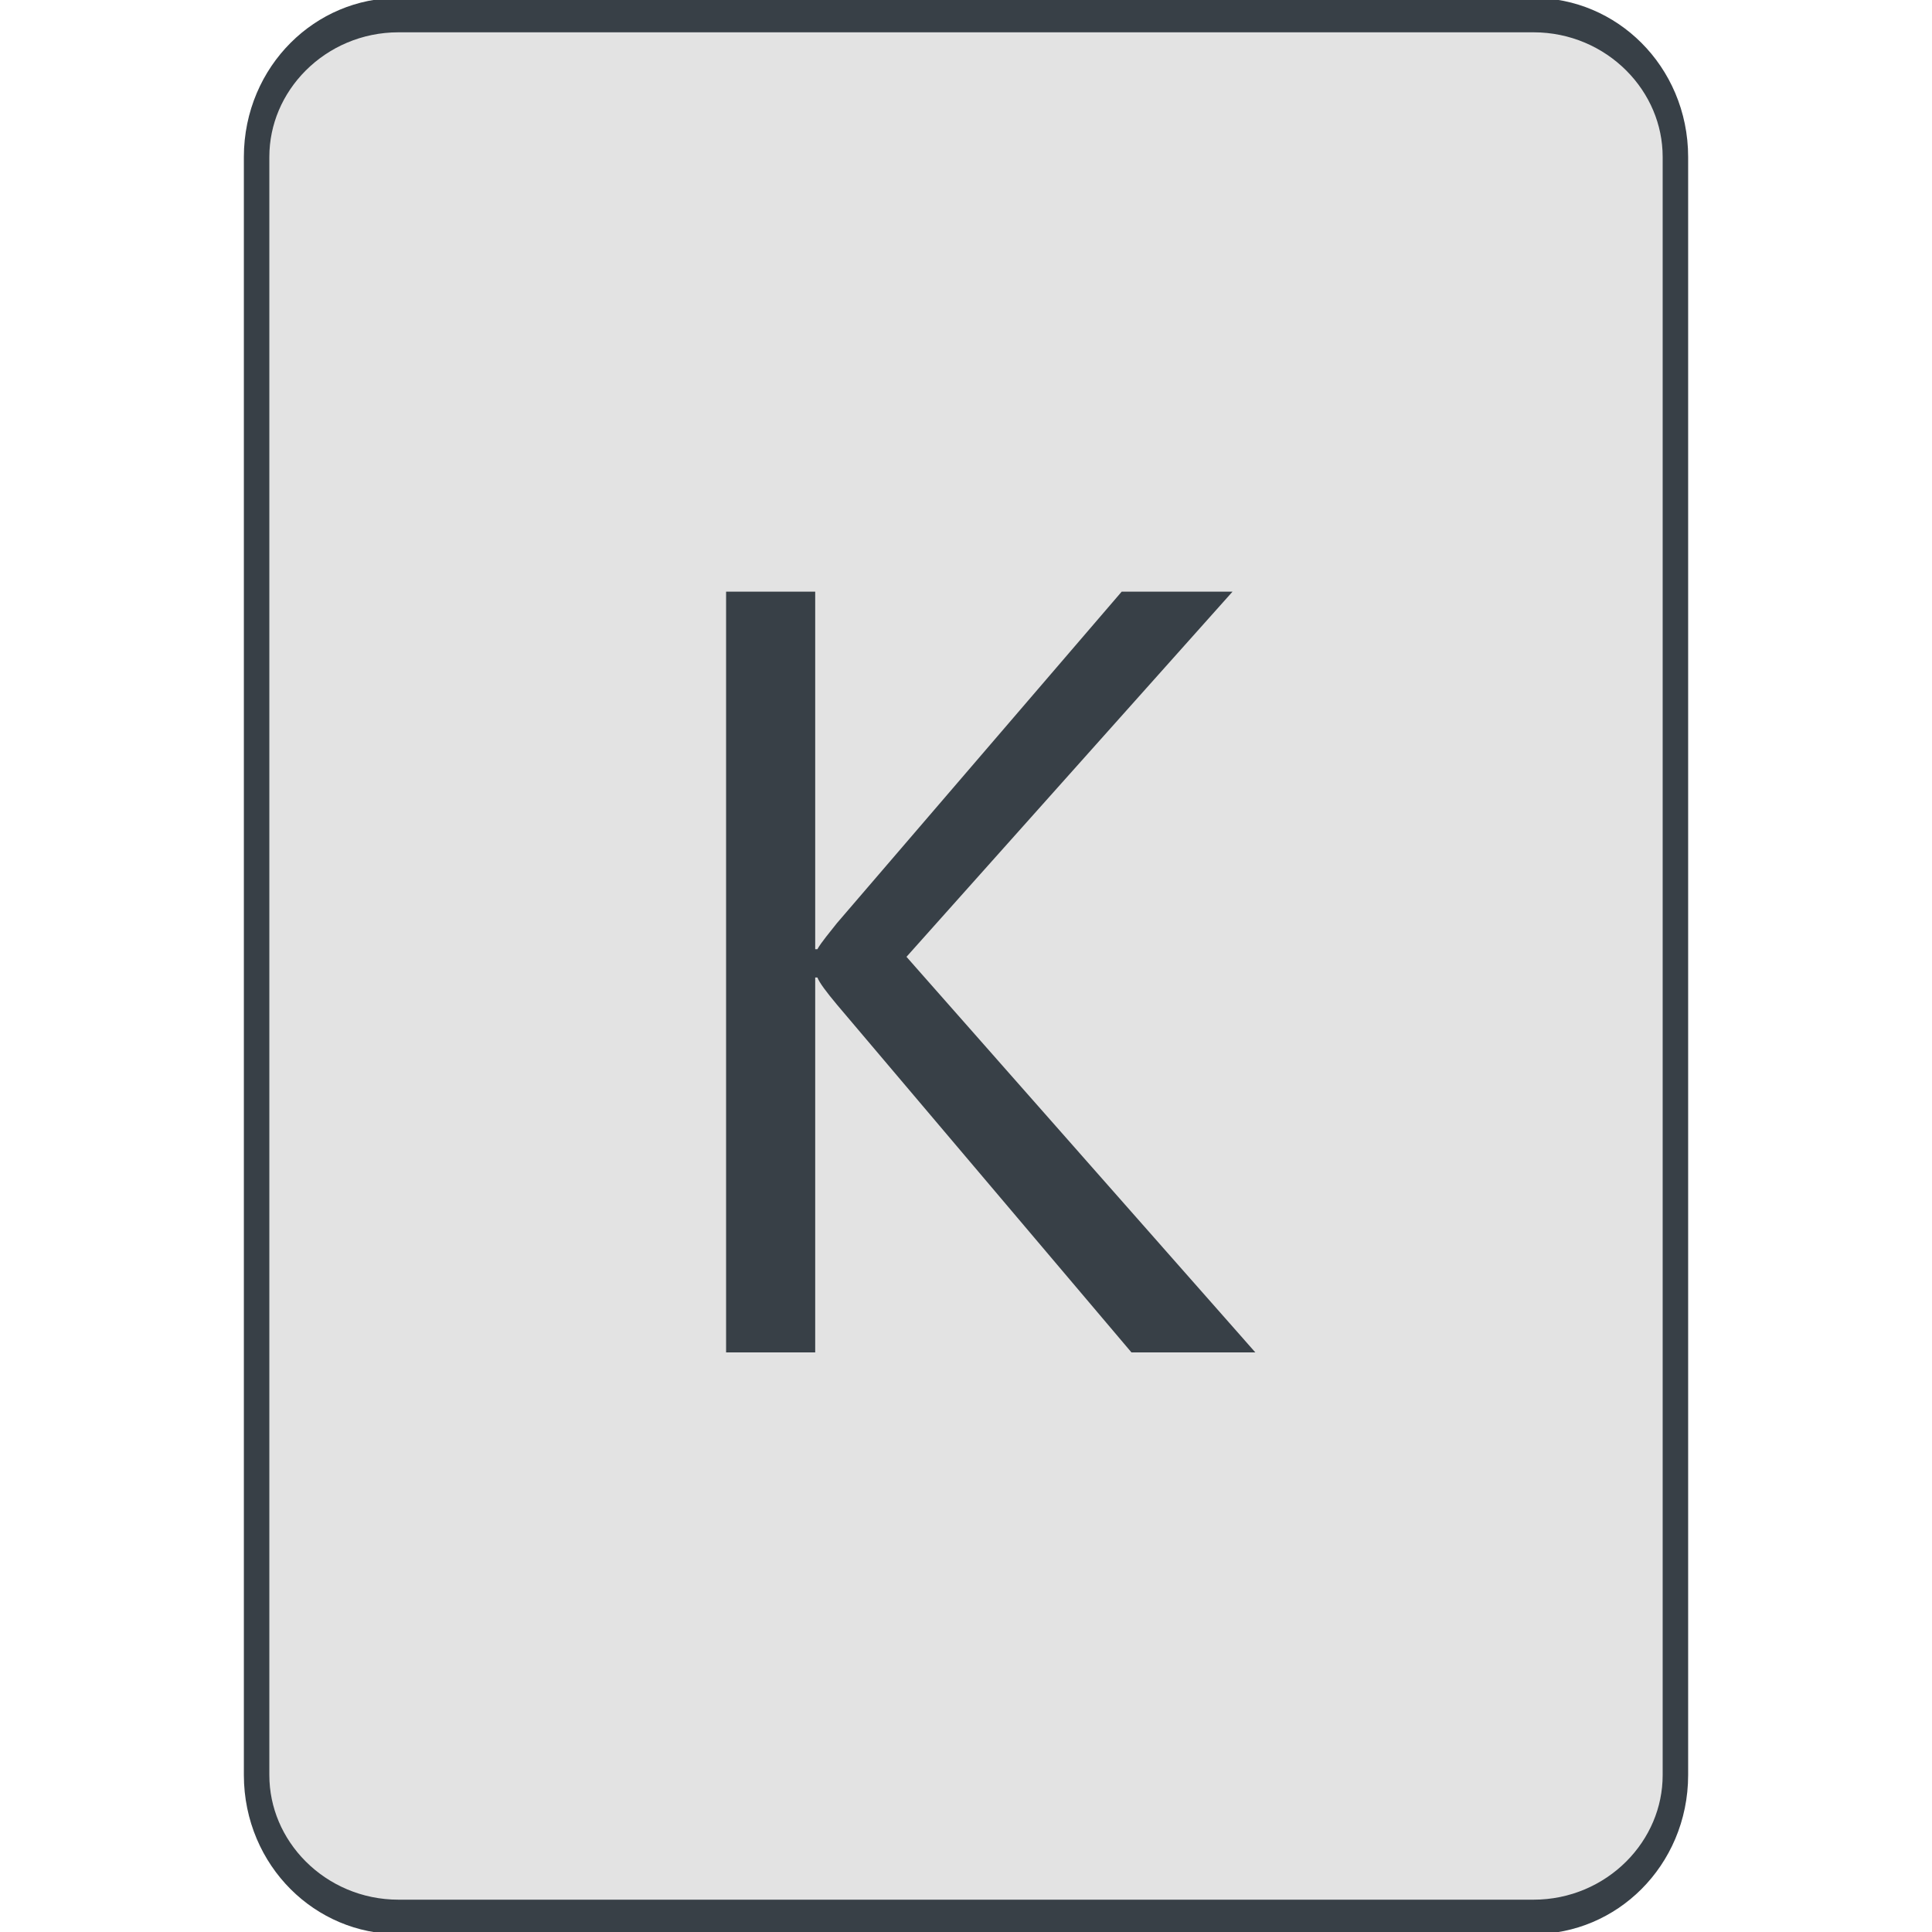
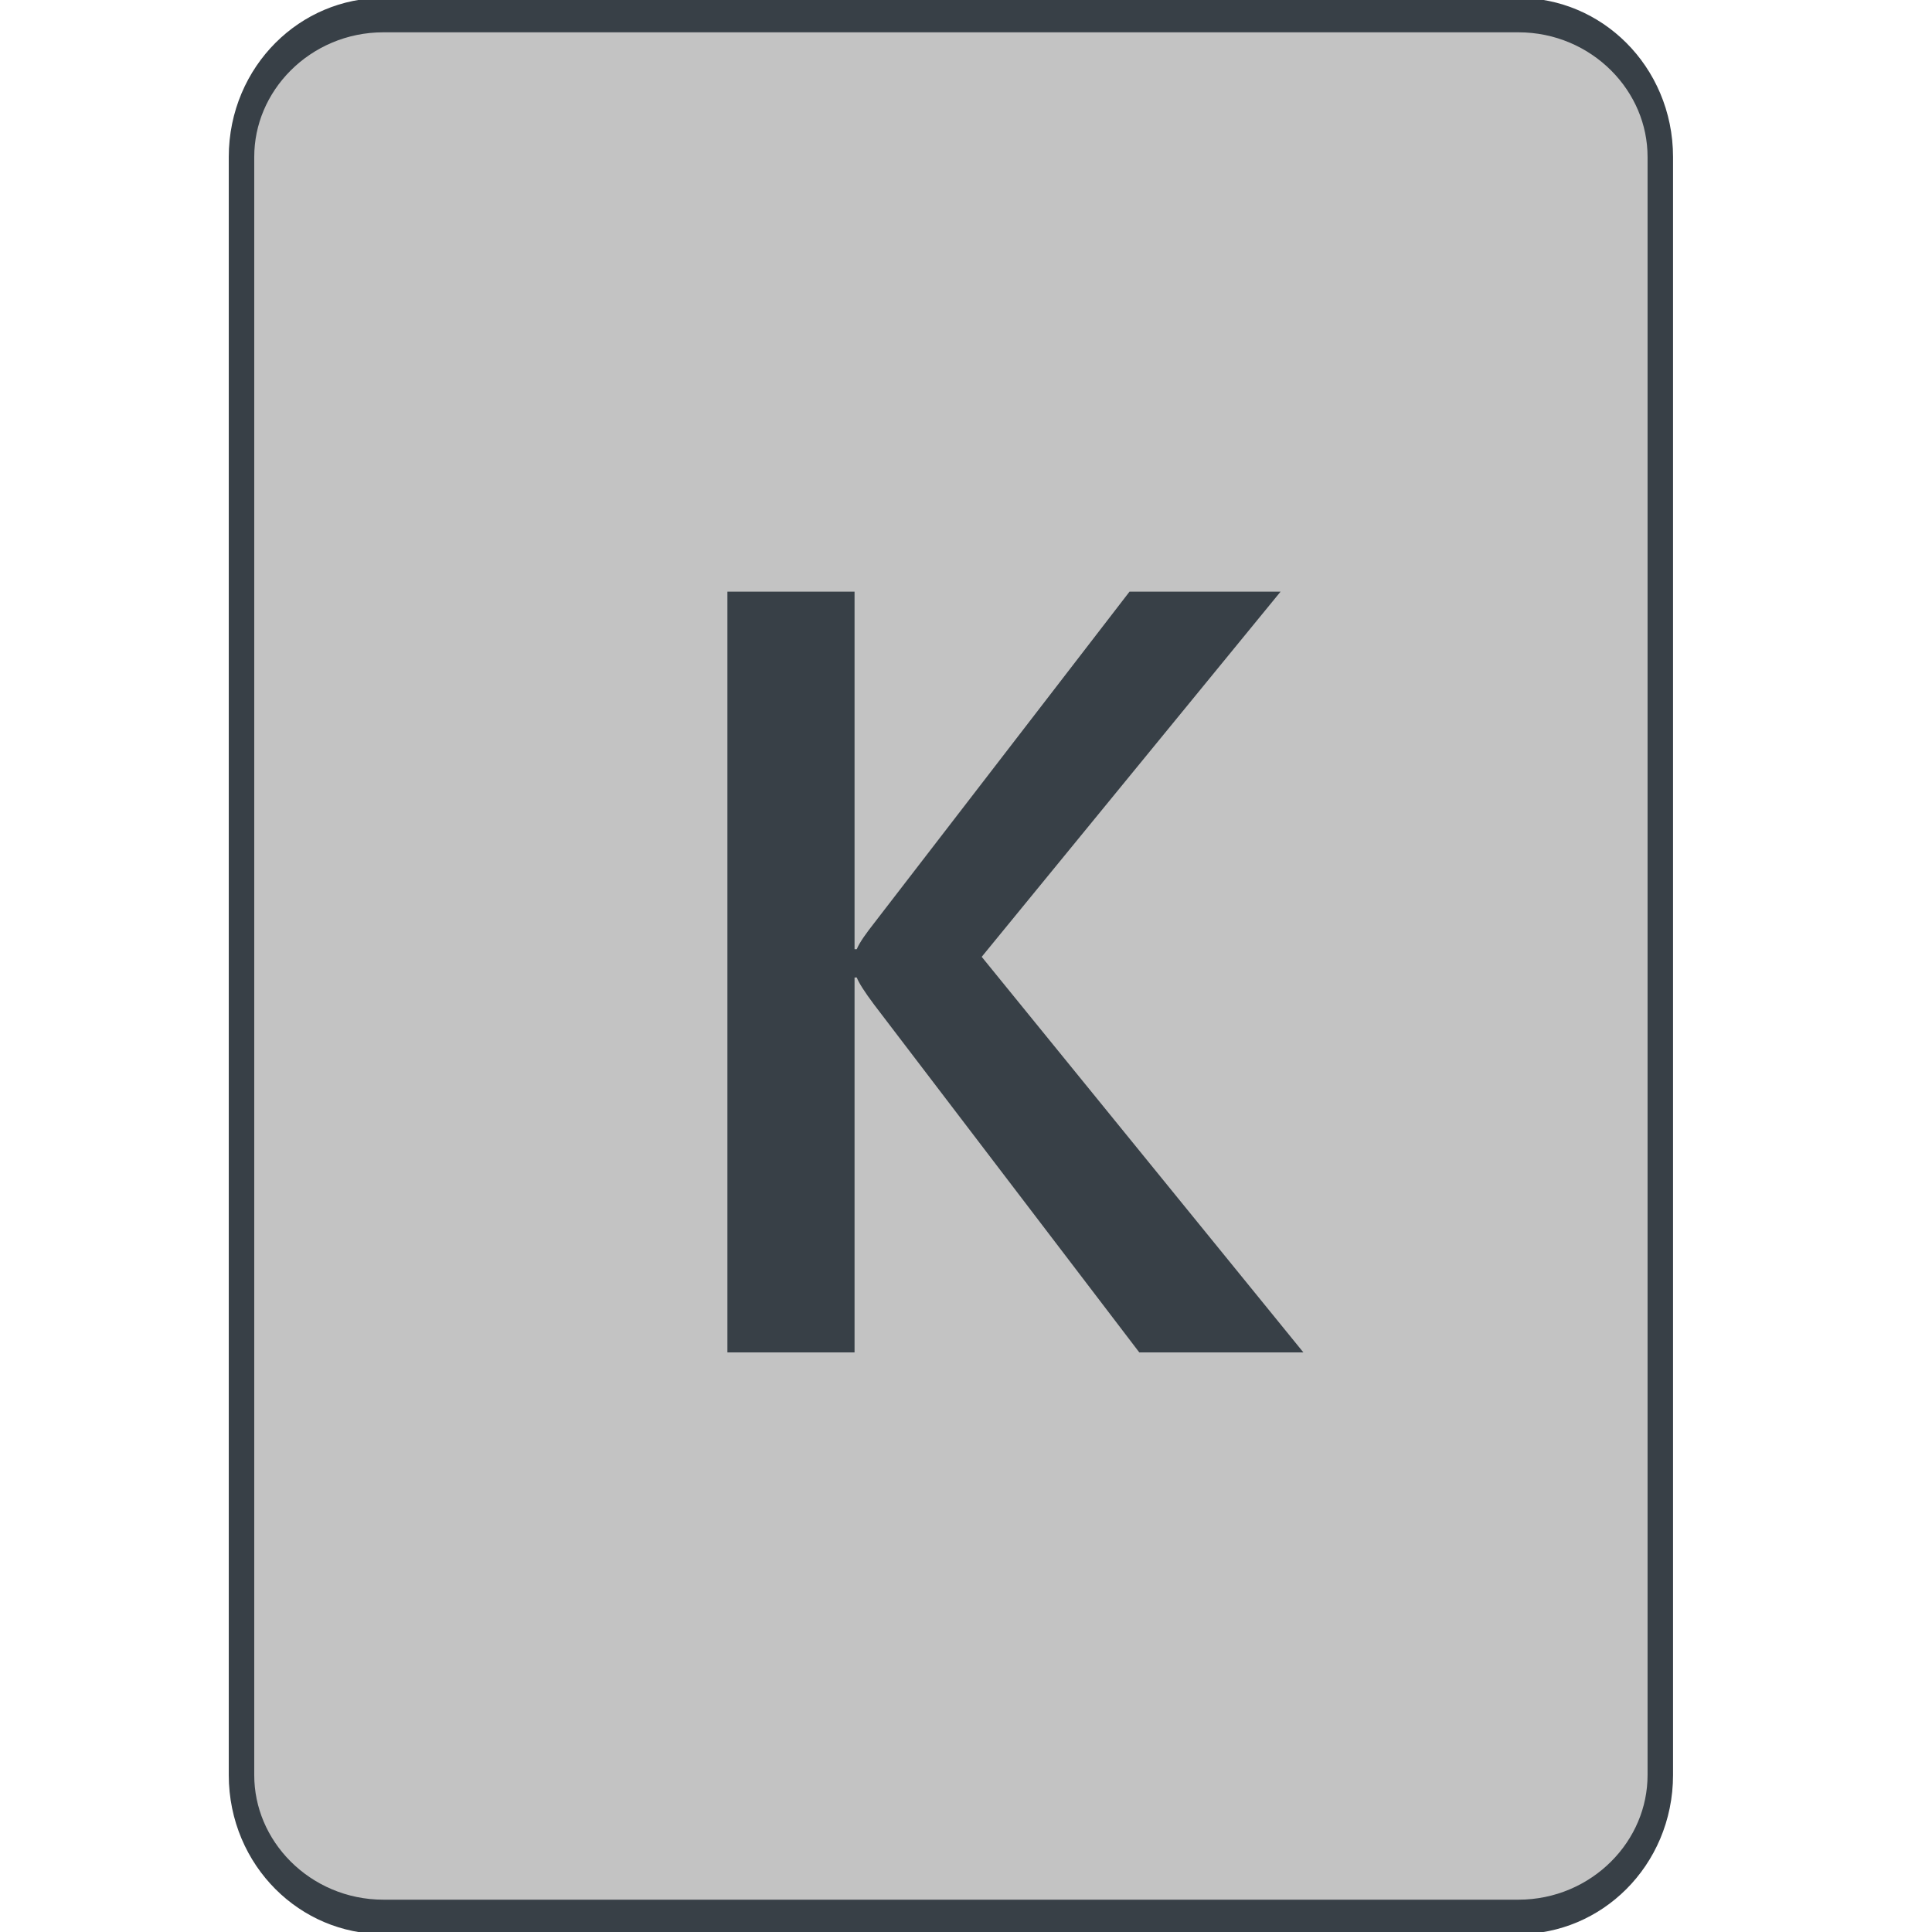
- <svg xmlns="http://www.w3.org/2000/svg" width="64" height="64" viewBox="0 0 48 64" version="1.1" xml:space="preserve" style="fill-rule:evenodd;clip-rule:evenodd;stroke-linecap:round;stroke-linejoin:round;stroke-miterlimit:1.5;">
+ <svg xmlns="http://www.w3.org/2000/svg" width="64" height="64" viewBox="0 0 64 64" version="1.1" xml:space="preserve" style="fill-rule:evenodd;clip-rule:evenodd;stroke-linecap:round;stroke-linejoin:round;stroke-miterlimit:1.5;">
  <g transform="matrix(0.760427,0,0,1.02717,0.04938,-0.41304)">
-     <path d="M62.4,5.465C62.4,2.939 59.631,0.889 56.219,0.889L6.773,0.889C3.362,0.889 0.593,2.939 0.593,5.465L0.593,57.647C0.593,60.172 3.362,62.222 6.773,62.222L56.219,62.222C59.631,62.222 62.4,60.172 62.4,57.647L62.4,5.465Z" style="fill:rgb(227,227,227);stroke:rgb(56,64,71);stroke-width:1.11px;" />
-   </g>
-   <g transform="matrix(36,0,0,36,12.7407,44.8)">
-     <path d="M0.579,-0L0.465,-0L0.194,-0.32C0.184,-0.332 0.178,-0.34 0.176,-0.345L0.174,-0.345L0.174,-0L0.092,-0L0.092,-0.7L0.174,-0.7L0.174,-0.371L0.176,-0.371C0.18,-0.378 0.187,-0.386 0.194,-0.395L0.456,-0.7L0.558,-0.7L0.258,-0.364L0.579,-0Z" style="fill:rgb(56,64,71);fill-rule:nonzero;" />
+     <g transform="matrix(1,0,0,1,1.86247,0)">
+       <path d="M70.4,5.465C70.4,2.939 67.631,0.889 64.219,0.889L14.773,0.889C11.362,0.889 8.593,2.939 8.593,5.465L8.593,57.647C8.593,60.172 11.362,62.222 14.773,62.222L64.219,62.222C67.631,62.222 70.4,60.172 70.4,57.647L70.4,5.465Z" style="fill:rgb(195,195,195);stroke:rgb(56,64,71);stroke-width:1.11px;" />
+     </g>
+     <g transform="matrix(47.3418,0,0,35.0478,27.5515,44.0171)">
+       <path d="M0.616,-0L0.465,-0L0.221,-0.32C0.212,-0.332 0.207,-0.34 0.205,-0.345L0.203,-0.345L0.203,-0L0.086,-0L0.086,-0.7L0.203,-0.7L0.203,-0.371L0.205,-0.371C0.208,-0.378 0.214,-0.386 0.221,-0.395L0.456,-0.7L0.595,-0.7L0.32,-0.364L0.616,-0Z" style="fill:rgb(56,64,71);fill-rule:nonzero;" />
+     </g>
  </g>
</svg>
